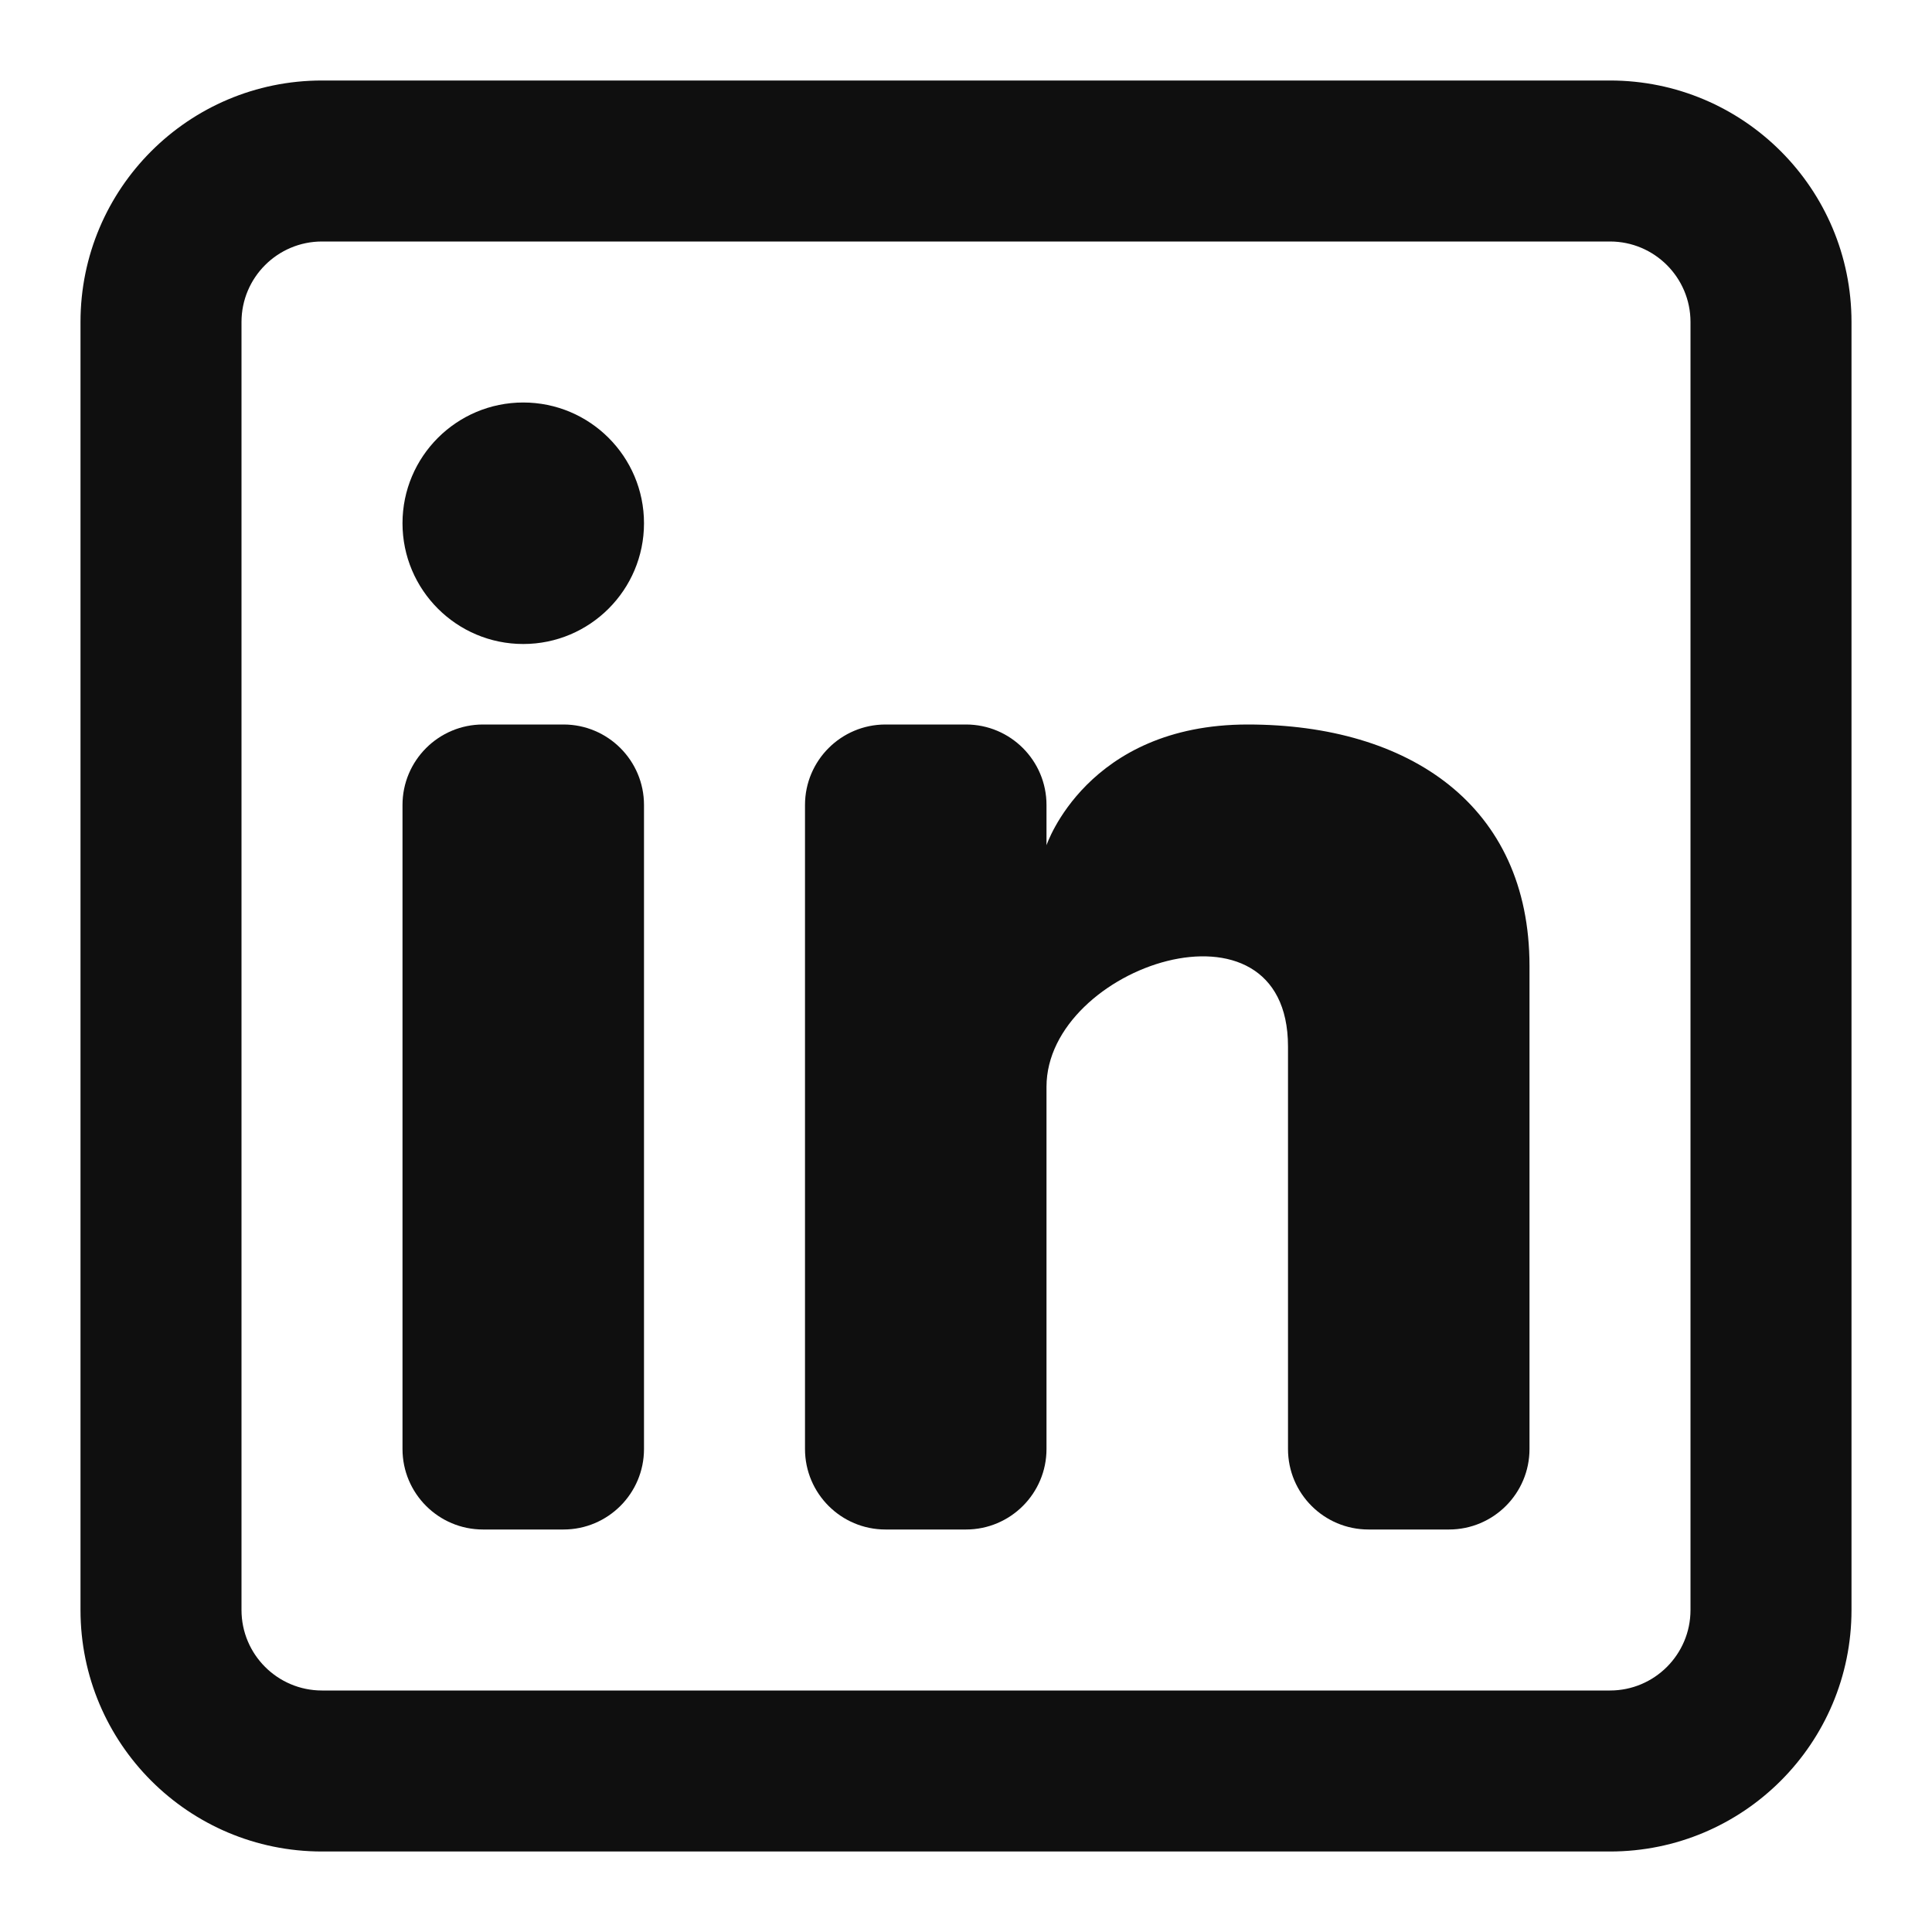
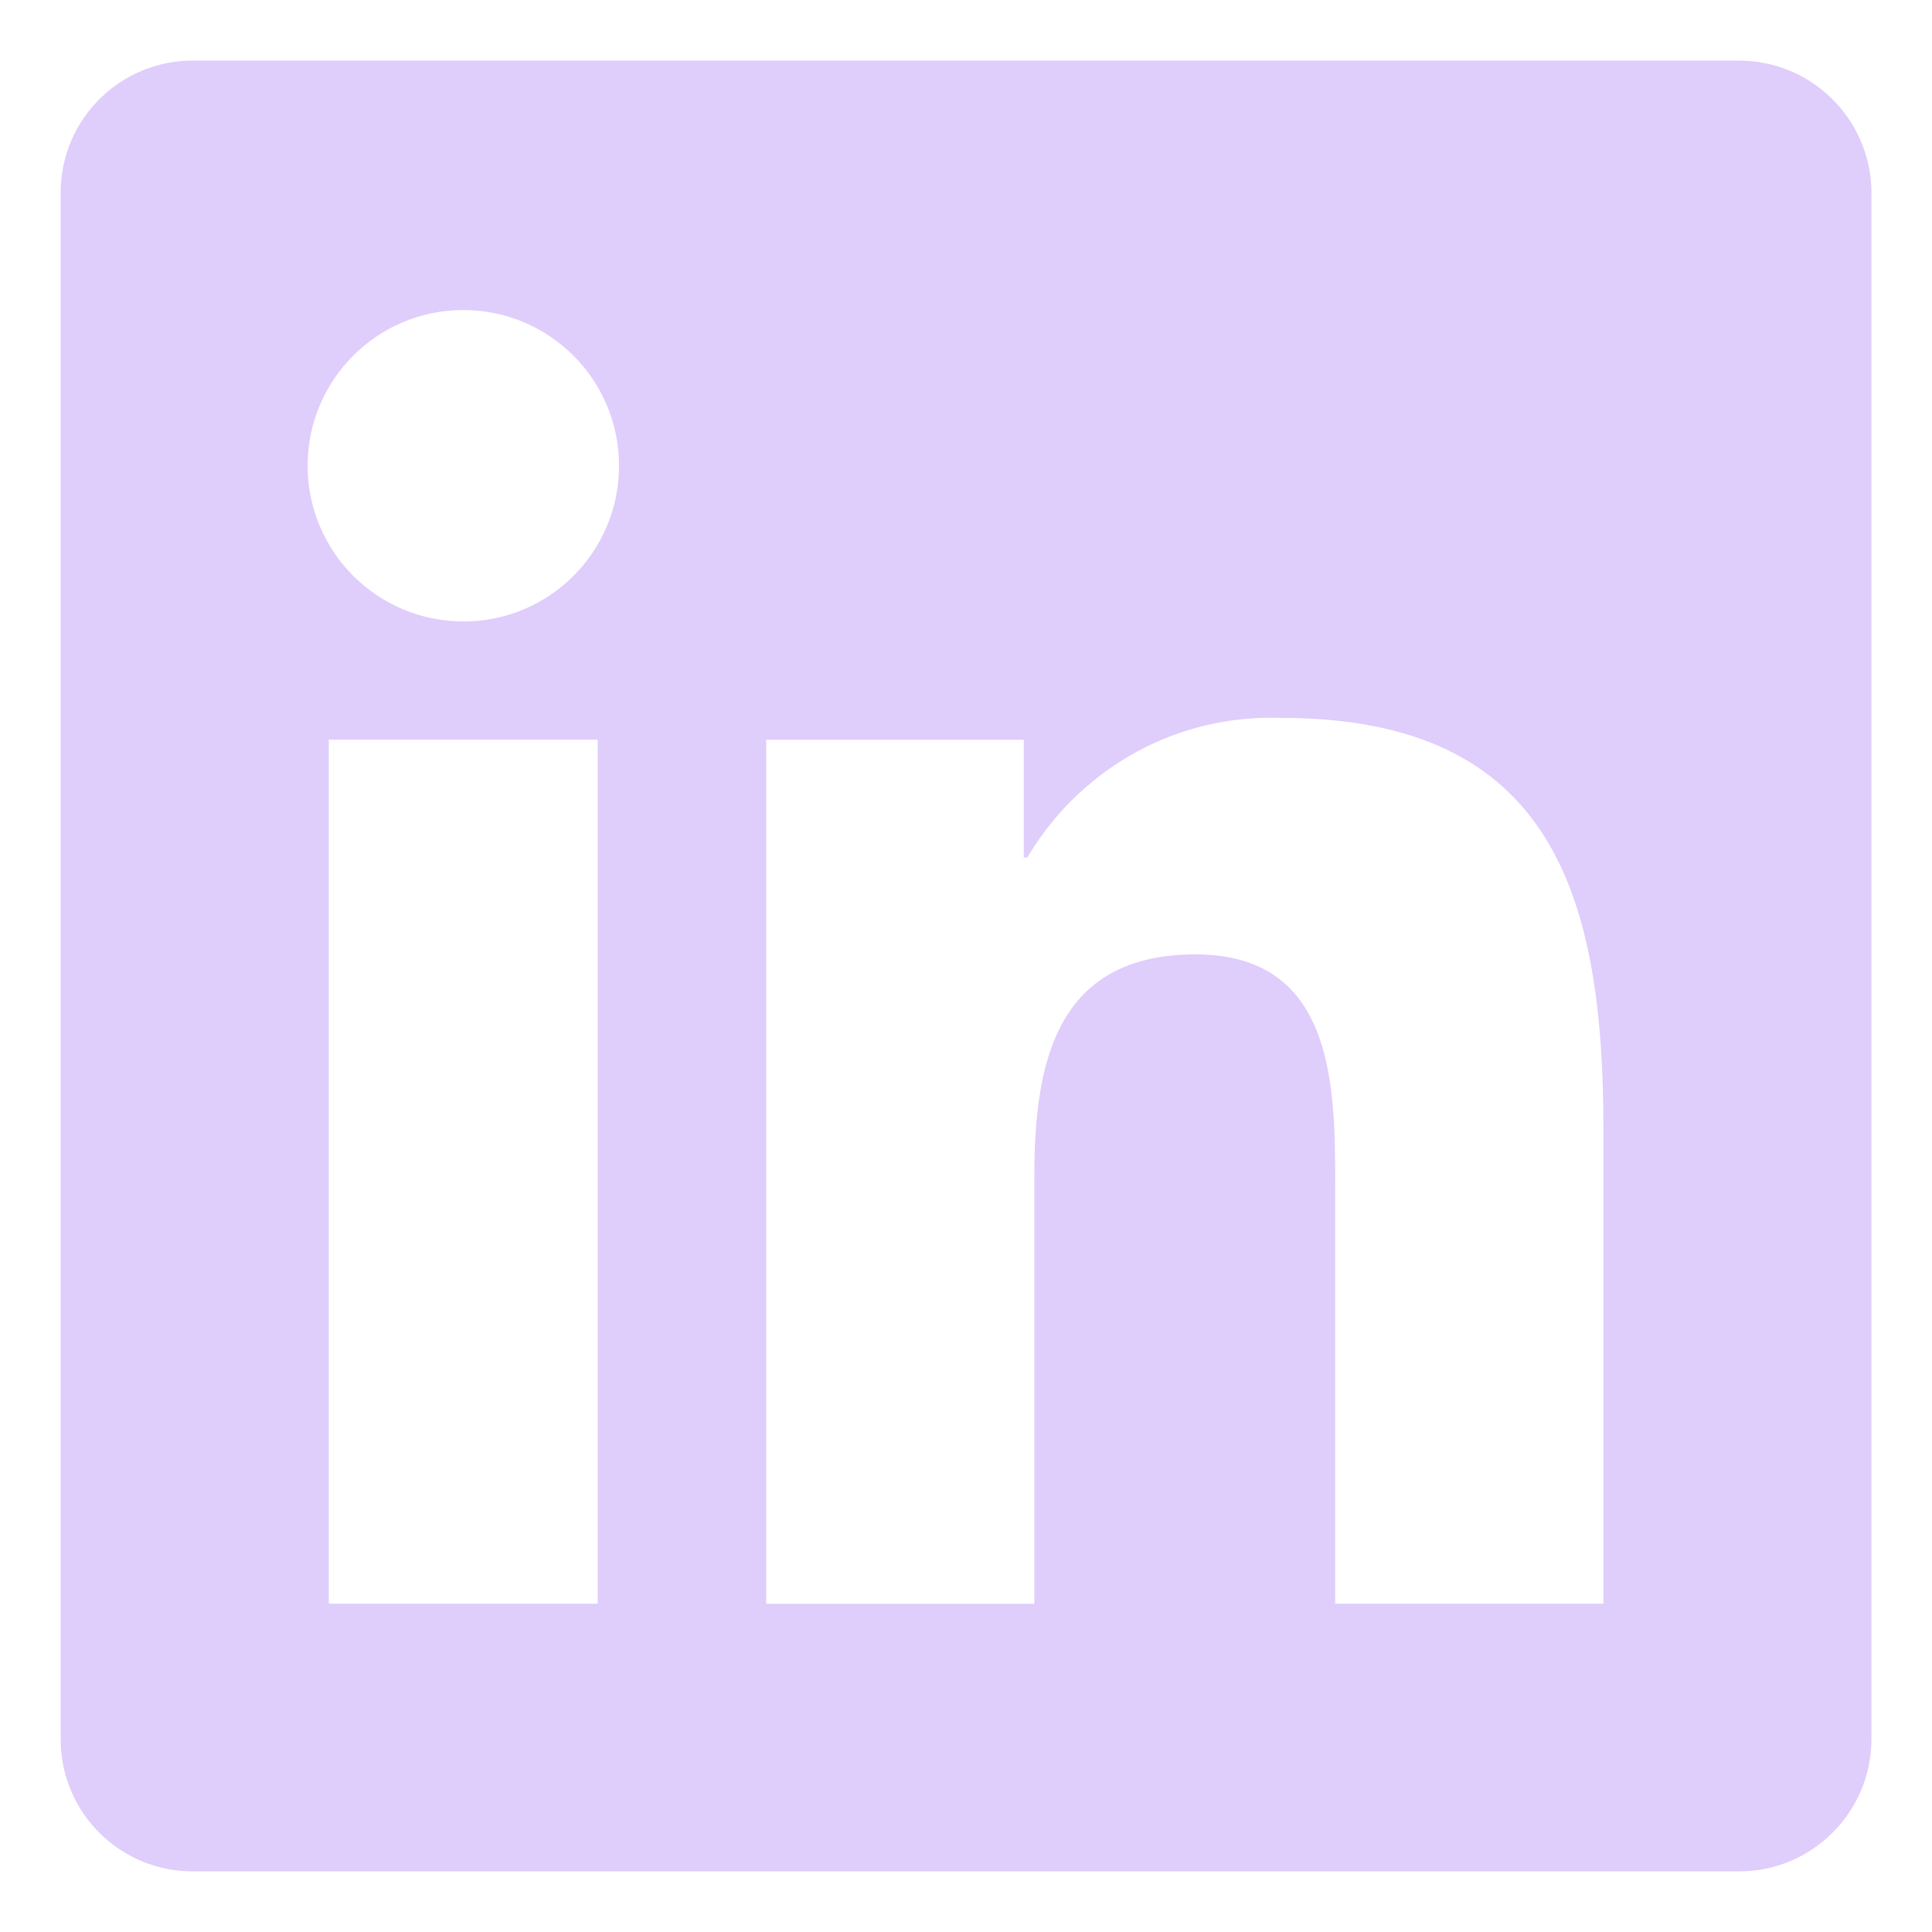
- <svg xmlns="http://www.w3.org/2000/svg" width="800px" height="800px" viewBox="0 0 24 24" fill="none">
-   <path d="M6.5 8C7.328 8 8 7.328 8 6.5C8 5.672 7.328 5 6.5 5C5.672 5 5 5.672 5 6.5C5 7.328 5.672 8 6.5 8Z" fill="#0F0F0F" />
-   <path d="M5 10C5 9.448 5.448 9 6 9H7C7.552 9 8 9.448 8 10V18C8 18.552 7.552 19 7 19H6C5.448 19 5 18.552 5 18V10Z" fill="#0F0F0F" />
-   <path d="M11 19H12C12.552 19 13 18.552 13 18V13.5C13 12 16 11 16 13V18C16 18.553 16.448 19 17 19H18C18.552 19 19 18.552 19 18V12C19 10 17.5 9 15.5 9C13.5 9 13 10.5 13 10.5V10C13 9.448 12.552 9 12 9H11C10.448 9 10 9.448 10 10V18C10 18.552 10.448 19 11 19Z" fill="#0F0F0F" />
-   <path fill-rule="evenodd" clip-rule="evenodd" d="M20 1C21.657 1 23 2.343 23 4V20C23 21.657 21.657 23 20 23H4C2.343 23 1 21.657 1 20V4C1 2.343 2.343 1 4 1H20ZM20 3C20.552 3 21 3.448 21 4V20C21 20.552 20.552 21 20 21H4C3.448 21 3 20.552 3 20V4C3 3.448 3.448 3 4 3H20Z" fill="#0F0F0F" />
+ <svg xmlns="http://www.w3.org/2000/svg" fill="#DFCDFB" width="800px" height="800px" viewBox="0 0 32 32" version="1.1">
+   <g id="SVGRepo_bgCarrier" stroke-width="0" />
+   <g id="SVGRepo_tracerCarrier" stroke-linecap="round" stroke-linejoin="round" />
+   <g id="SVGRepo_iconCarrier">
+     <path d="M28.778 1.004h-25.56c-0.008-0-0.017-0-0.027-0-1.199 0-2.172 0.964-2.186 2.159v25.672c0.014 1.196 0.987 2.161 2.186 2.161 0.010 0 0.019-0 0.029-0h25.555c0.008 0 0.018 0 0.028 0 1.2 0 2.175-0.963 2.194-2.159l0-0.002v-25.67c-0.019-1.197-0.994-2.161-2.195-2.161-0.010 0-0.019 0-0.029 0h0.001zM9.9 26.562h-4.454v-14.311h4.454zM7.674 10.293c-1.425 0-2.579-1.155-2.579-2.579s1.155-2.579 2.579-2.579c1.424 0 2.579 1.154 2.579 2.578v0c0 0.001 0 0.002 0 0.004 0 1.423-1.154 2.577-2.577 2.577-0.001 0-0.002 0-0.003 0h0zM26.556 26.562h-4.441v-6.959c0-1.66-0.034-3.795-2.314-3.795-2.316 0-2.669 1.806-2.669 3.673v7.082h-4.441v-14.311h4.266v1.951h0.058c0.828-1.395 2.326-2.315 4.039-2.315 0.061 0 0.121 0.001 0.181 0.003l-0.009-0c4.5 0 5.332 2.962 5.332 6.817v7.855z" />
+   </g>
</svg>
